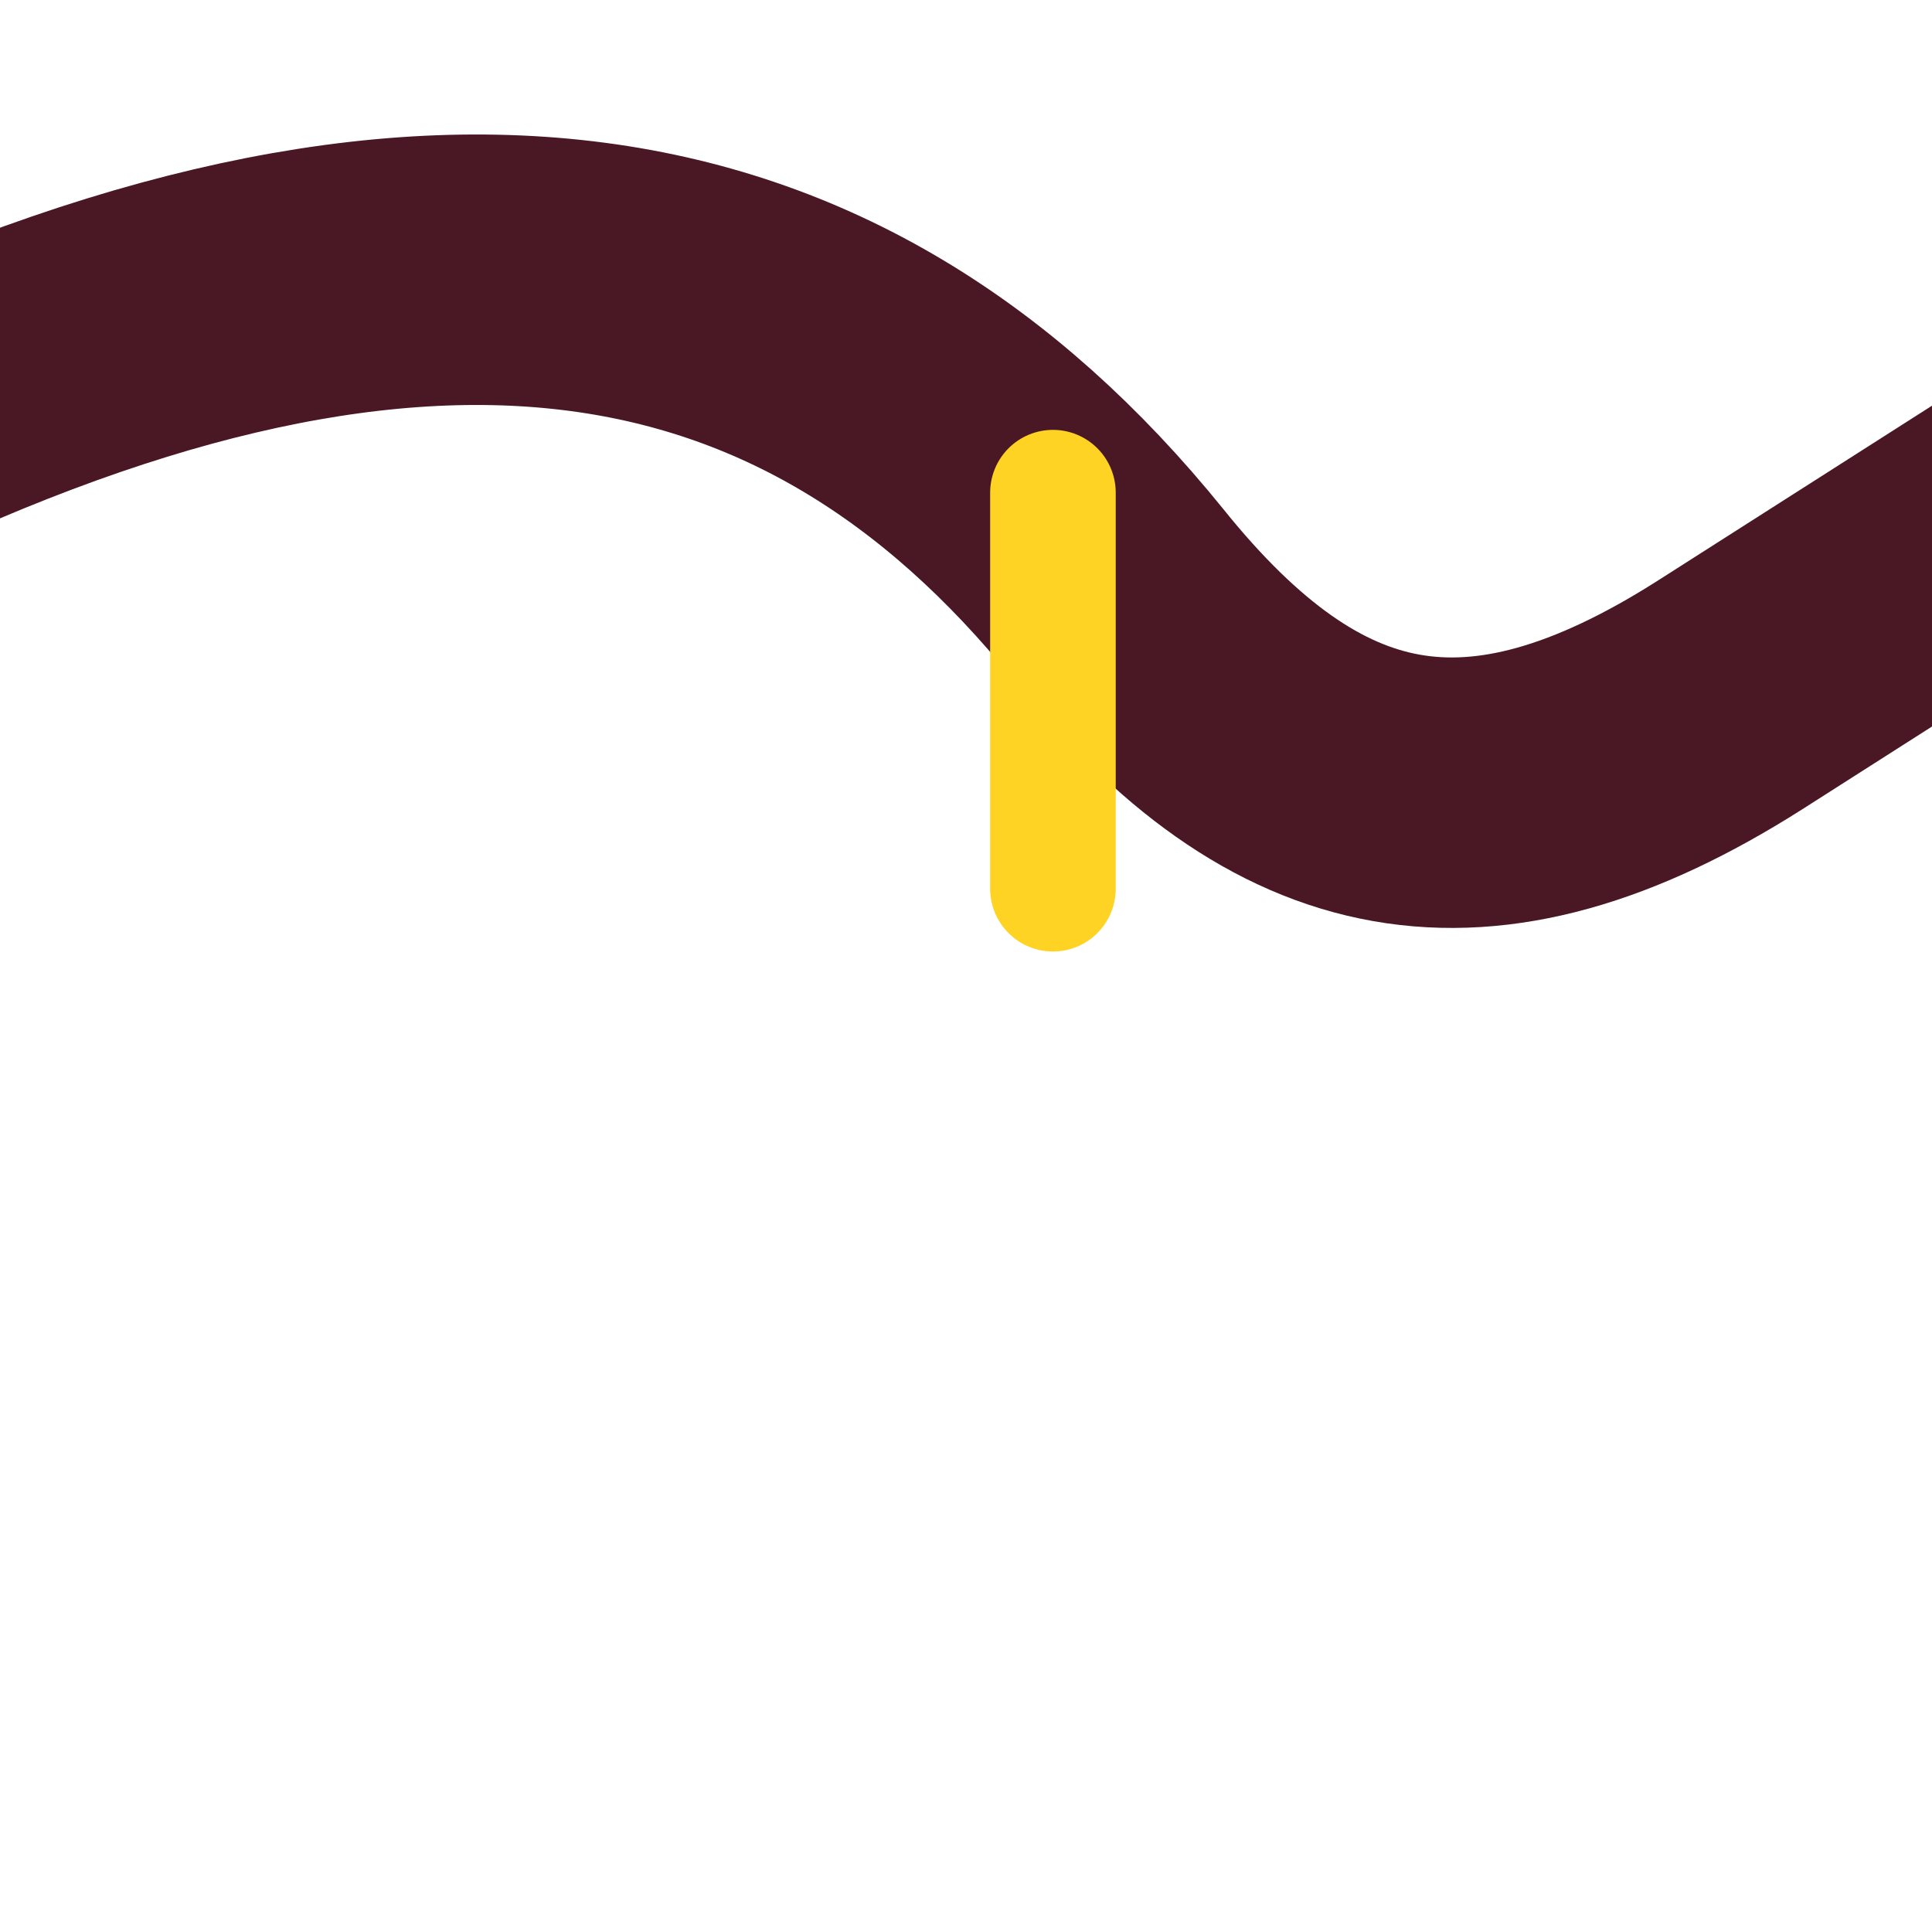
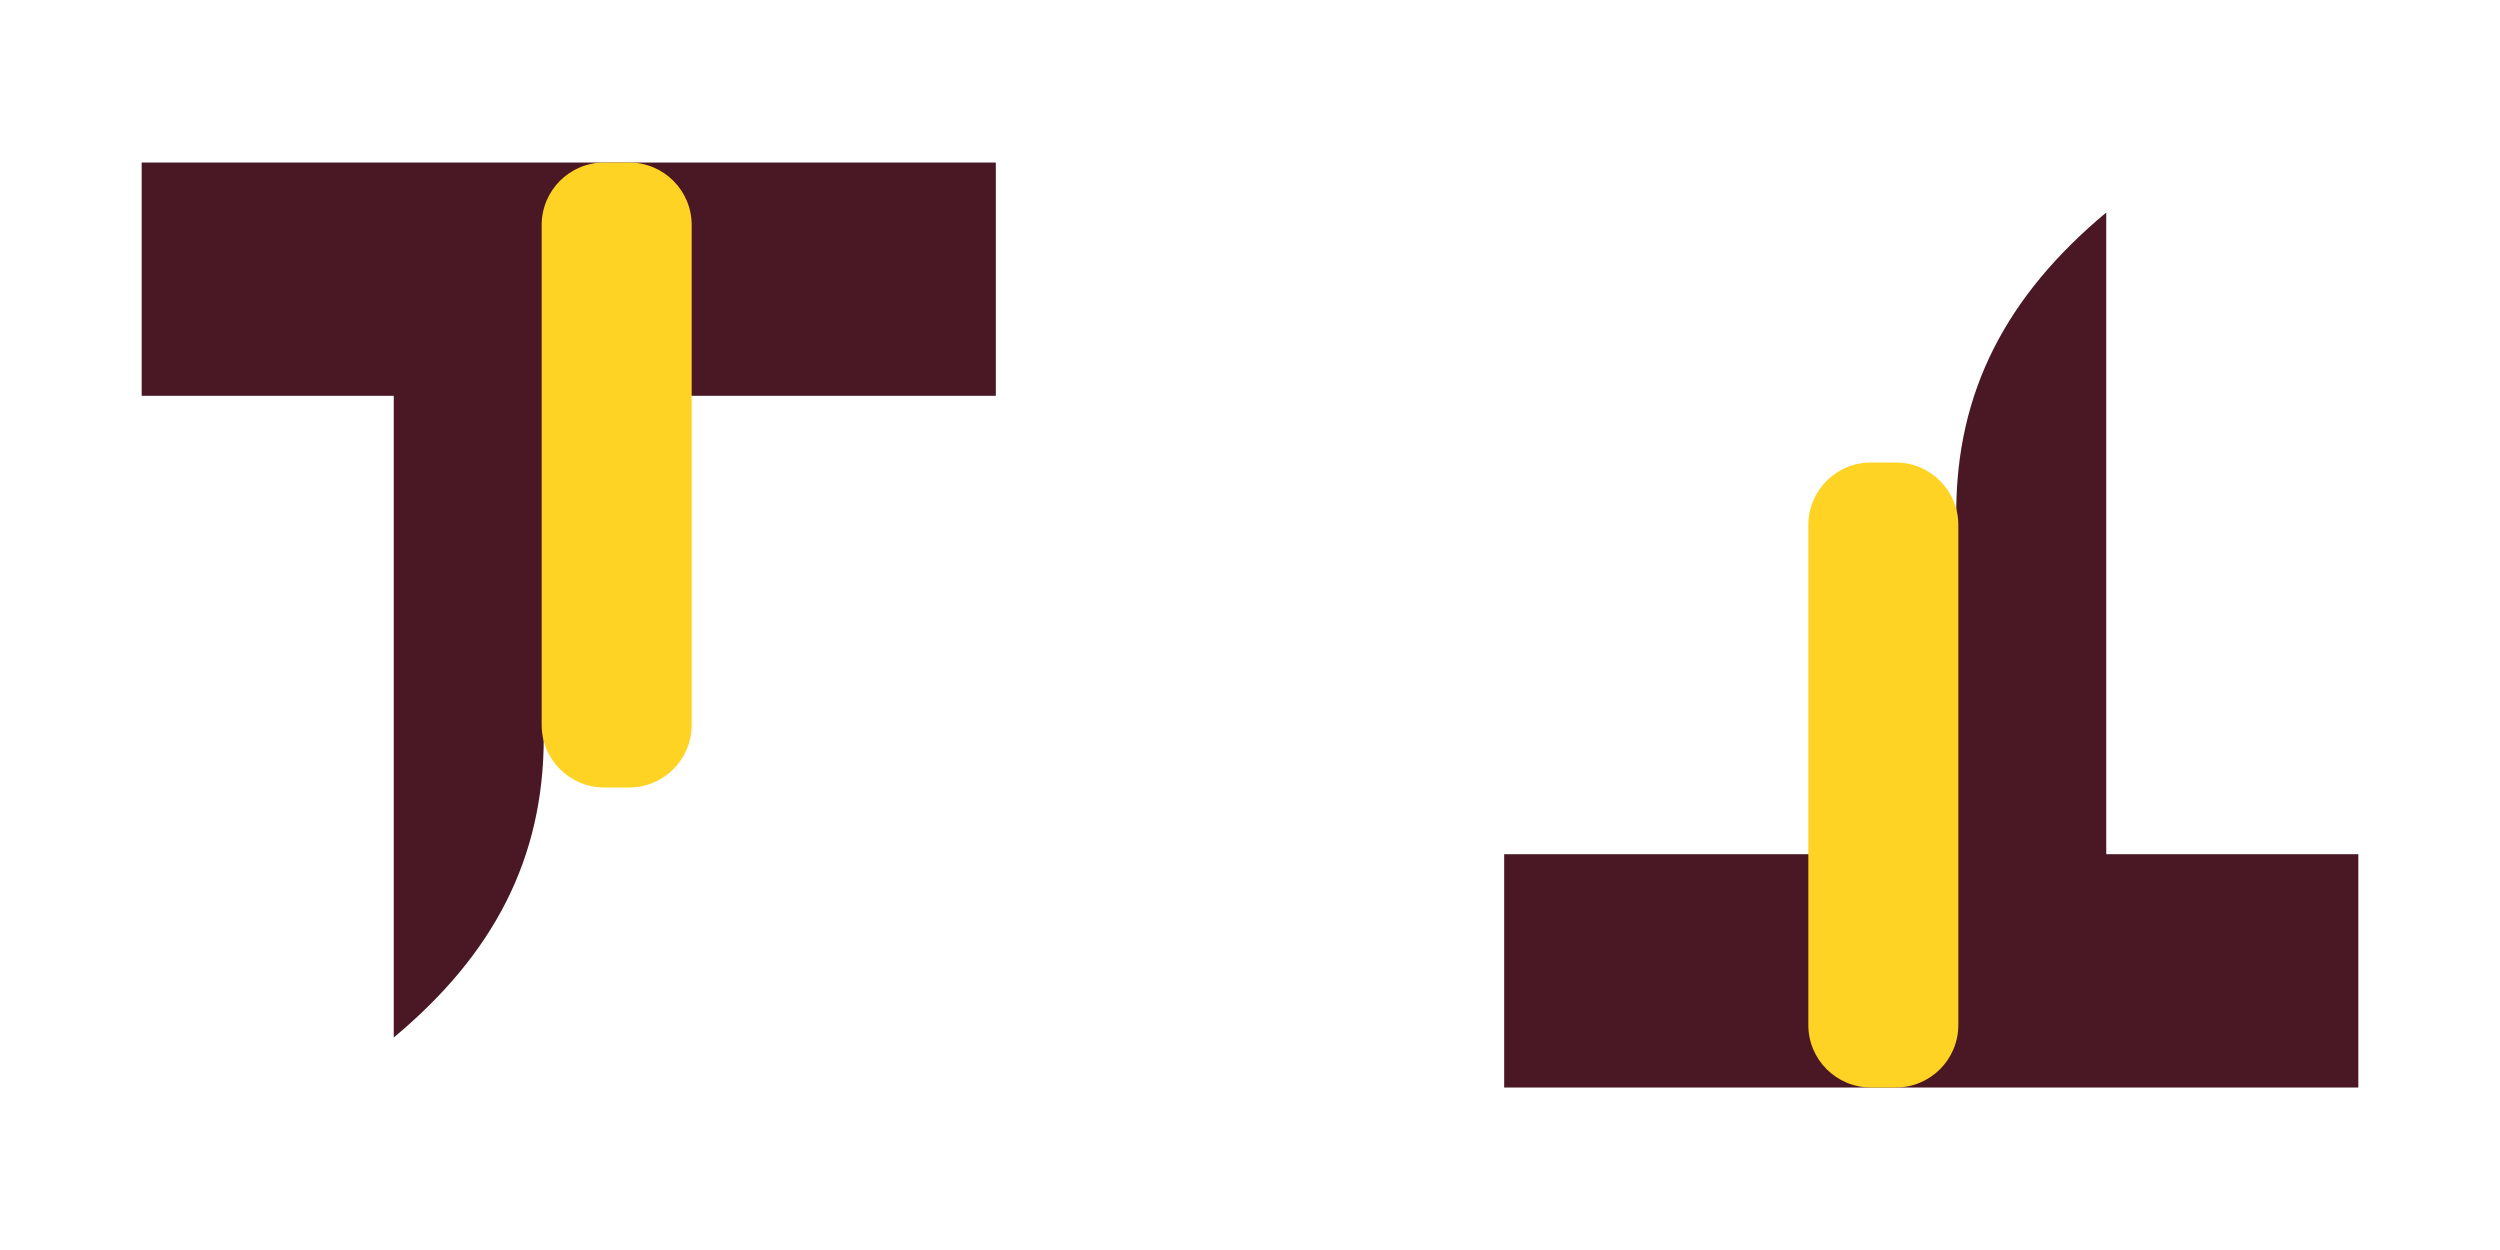
- <svg xmlns="http://www.w3.org/2000/svg" viewBox="0 0 800 800" fill="none">
-   <path d="M-80 190C170 65 340 94 463 246c74 92 149 108 253 42l116-74" stroke="#4A1824" stroke-width="112" stroke-linecap="round" />
-   <path d="M436 204v164" stroke="#FFD324" stroke-width="52" stroke-linecap="round" />
+ <svg xmlns="http://www.w3.org/2000/svg" viewBox="0 0 1200 600" fill="none">
+   <path fill="#4A1824" d="M68 78h410v112H326c-40 0-65 32-65 72v92c0 58-24 104-72 144V190H68V78Z" />
+   <rect x="260" y="78" width="72" height="300" rx="30" fill="#FFD324" />
+   <path fill="#4A1824" d="M1132 522H722V410h152c40 0 65-32 65-72v-92c0-58 24-104 72-144v308h121v112Z" />
+   <rect x="868" y="222" width="72" height="300" rx="30" fill="#FFD324" />
</svg>
